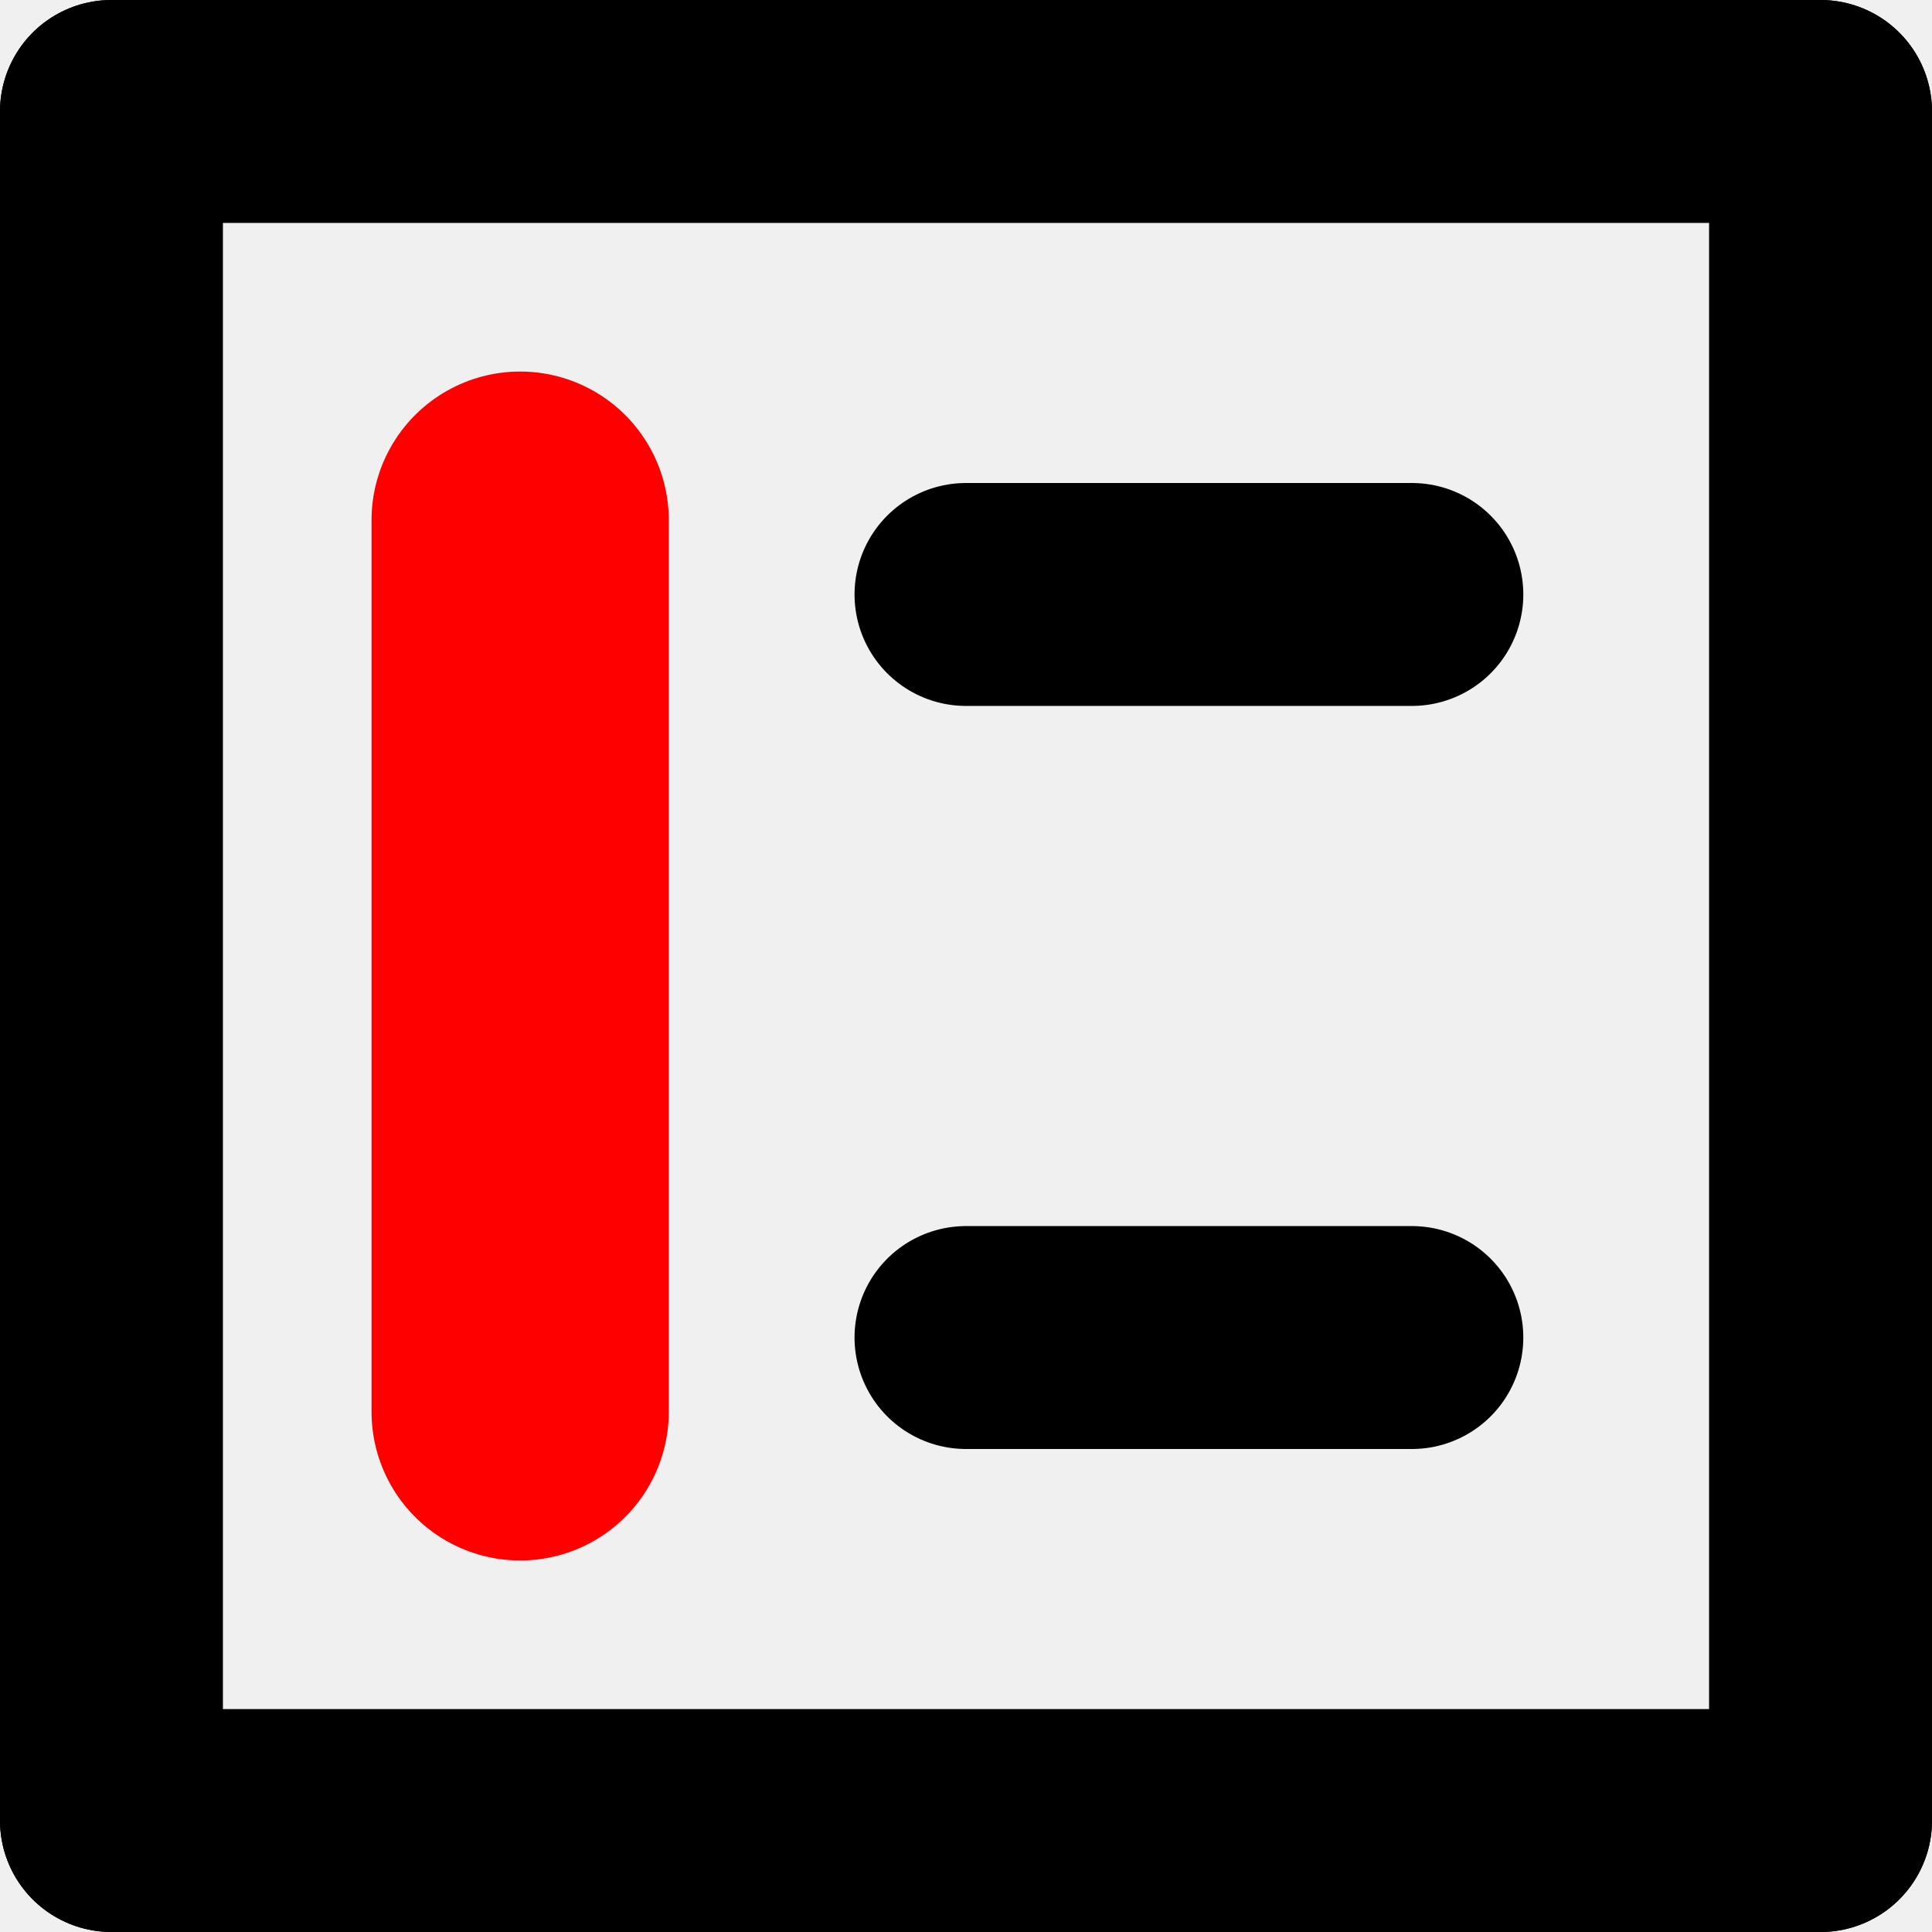
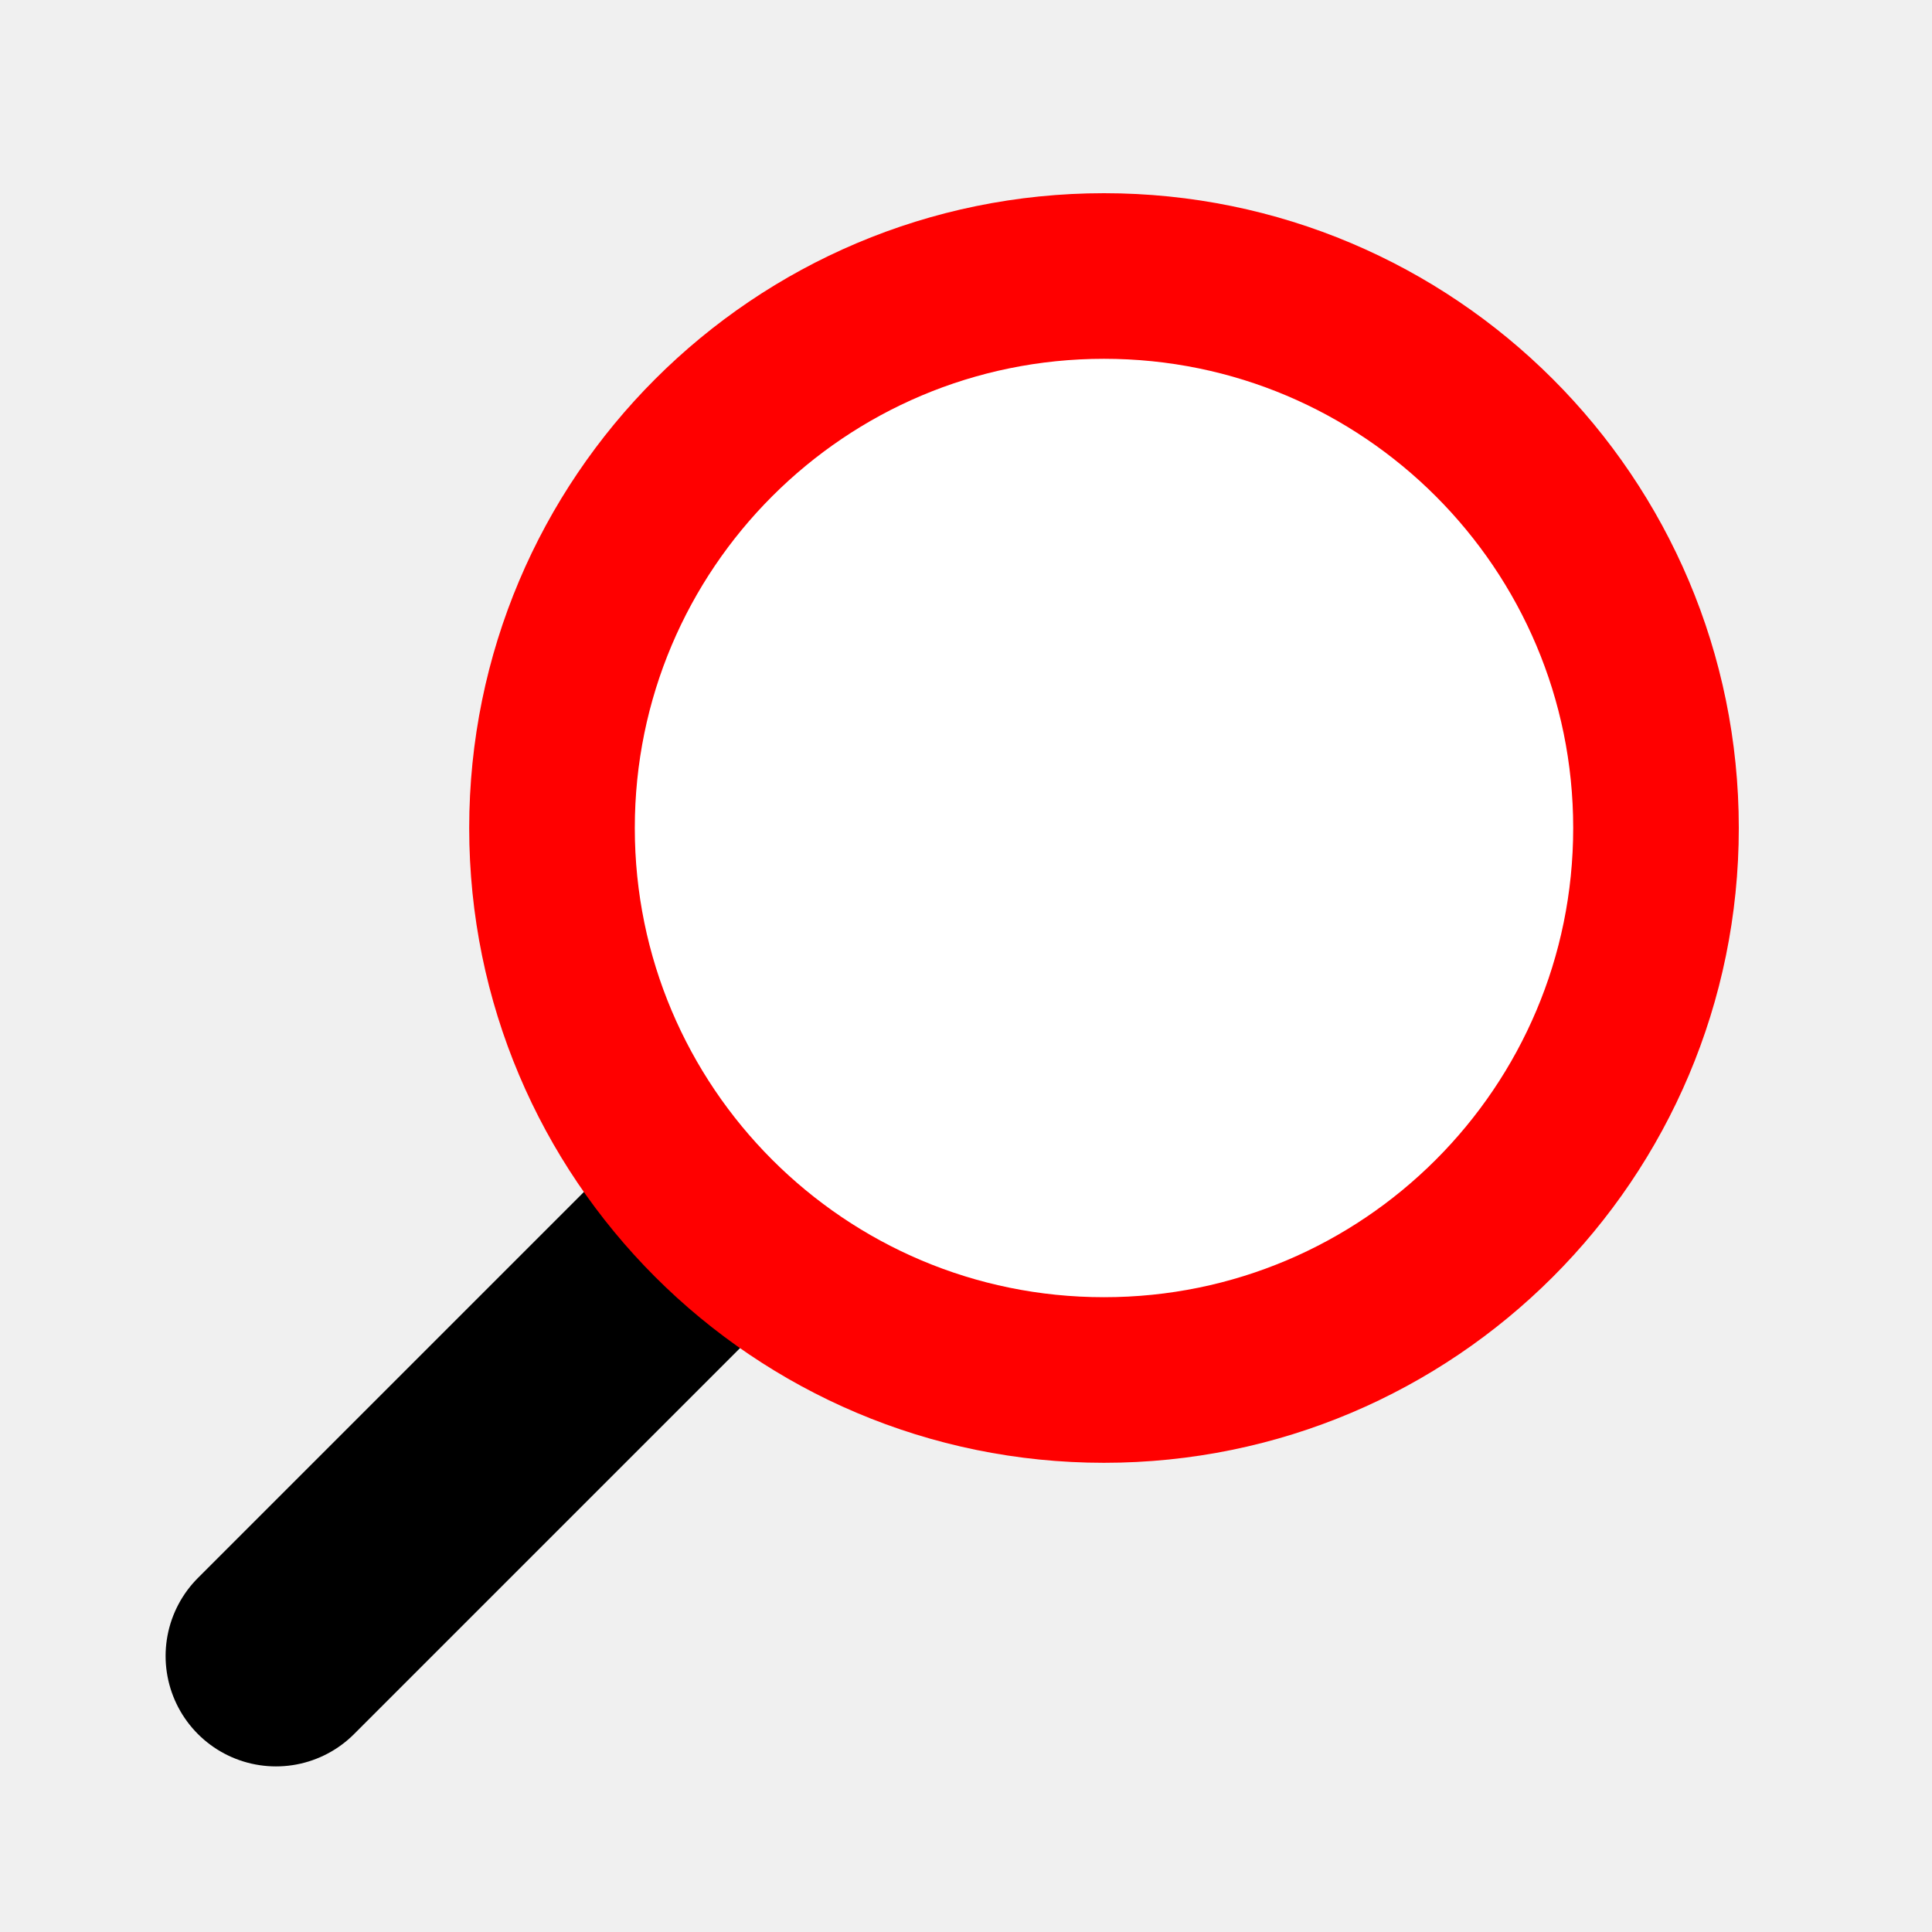
- <svg xmlns="http://www.w3.org/2000/svg" width="26px" height="26px">
-   <g stroke-width="4" stroke="red" stroke-linecap="round">
-     <line x1="7" y1="7" x2="7" y2="19" />
-   </g>
-   <g stroke-width="3" stroke="black" fill="white" stroke-linecap="round">
-     <line x1="13" y1="8" x2="19" y2="8" />
-     <line x1="13" y1="18" x2="19" y2="18" />
-     <line x1="1.5" y1="1.5" x2="24.5" y2="1.5" />
-     <line x1="1.5" y1="1.5" x2="1.5" y2="24.5" />
-     <line x1="24.5" y1="24.5" x2="24.5" y2="1.5" />
-     <line x1="24.5" y1="24.5" x2="1.5" y2="24.5" />
-   </g>
+ <svg xmlns="http://www.w3.org/2000/svg" class="station-icon station-icon--major" width="35px" height="35px">
+   <line x1="5" y1="30" x2="15" y2="20" stroke="black" stroke-width="4" stroke-linecap="round" />
+   <circle cx="20" cy="15" r="10" stroke="red" fill="white" stroke-width="3" />
</svg>
